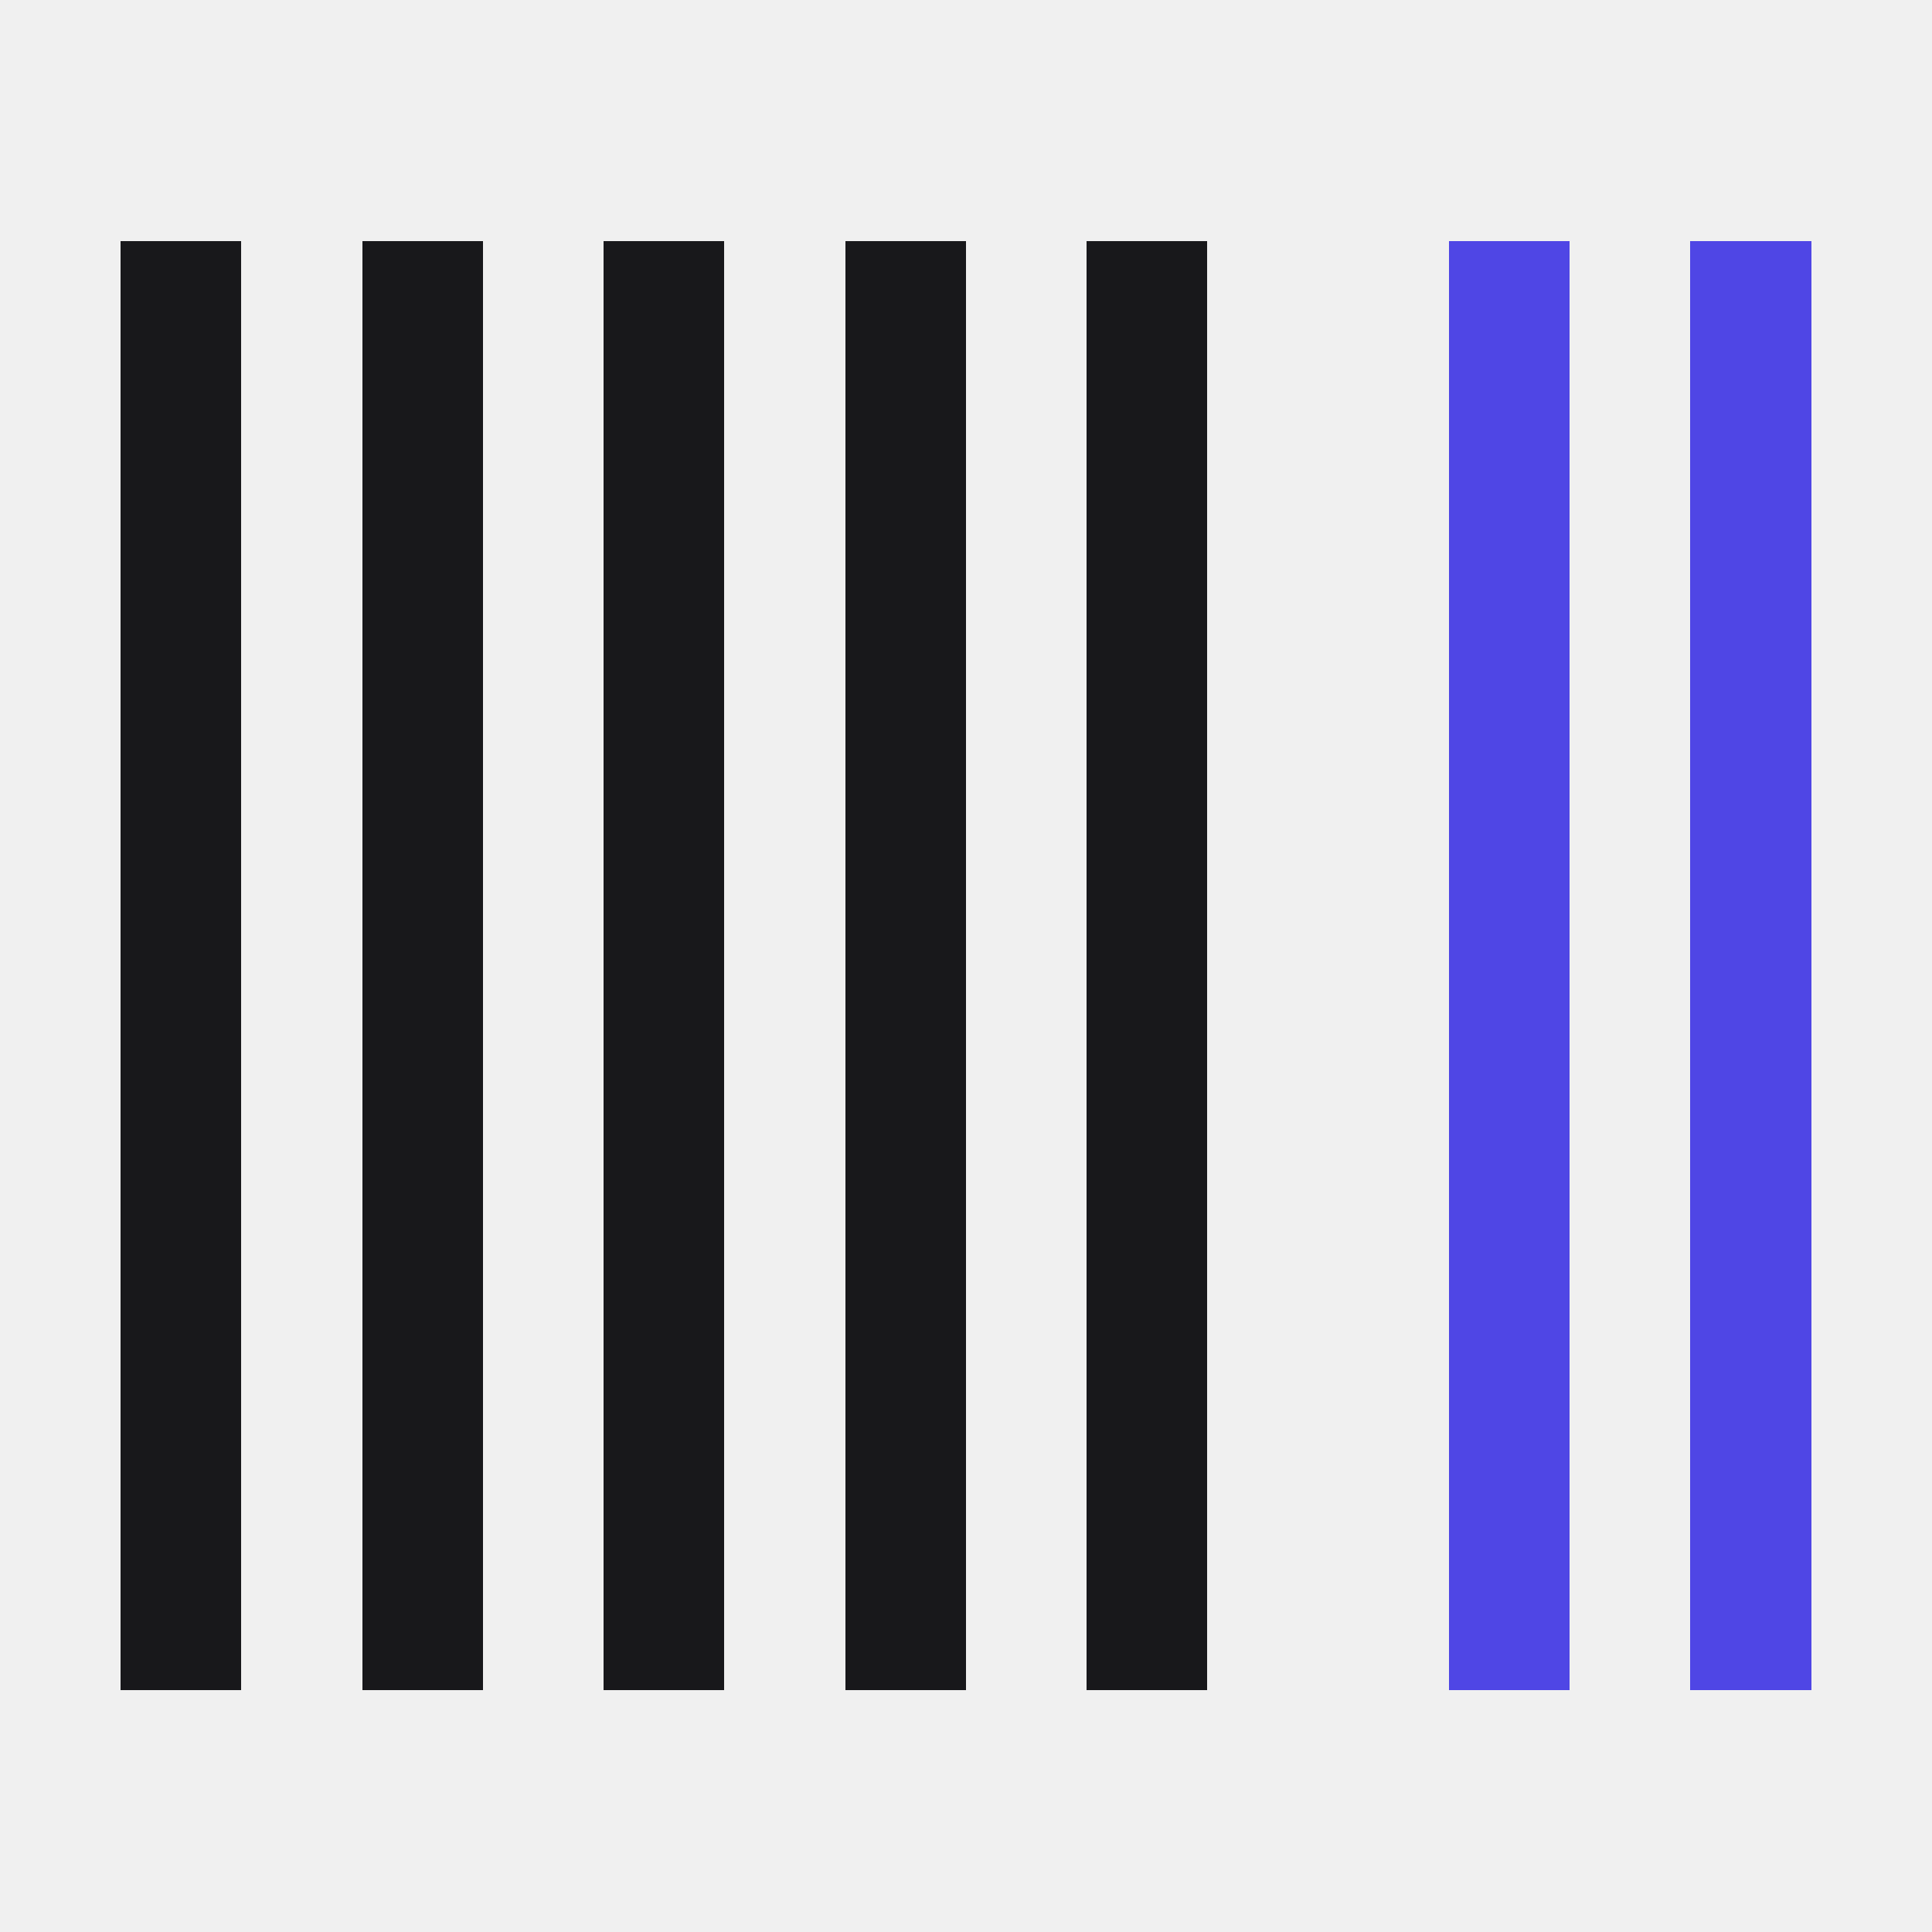
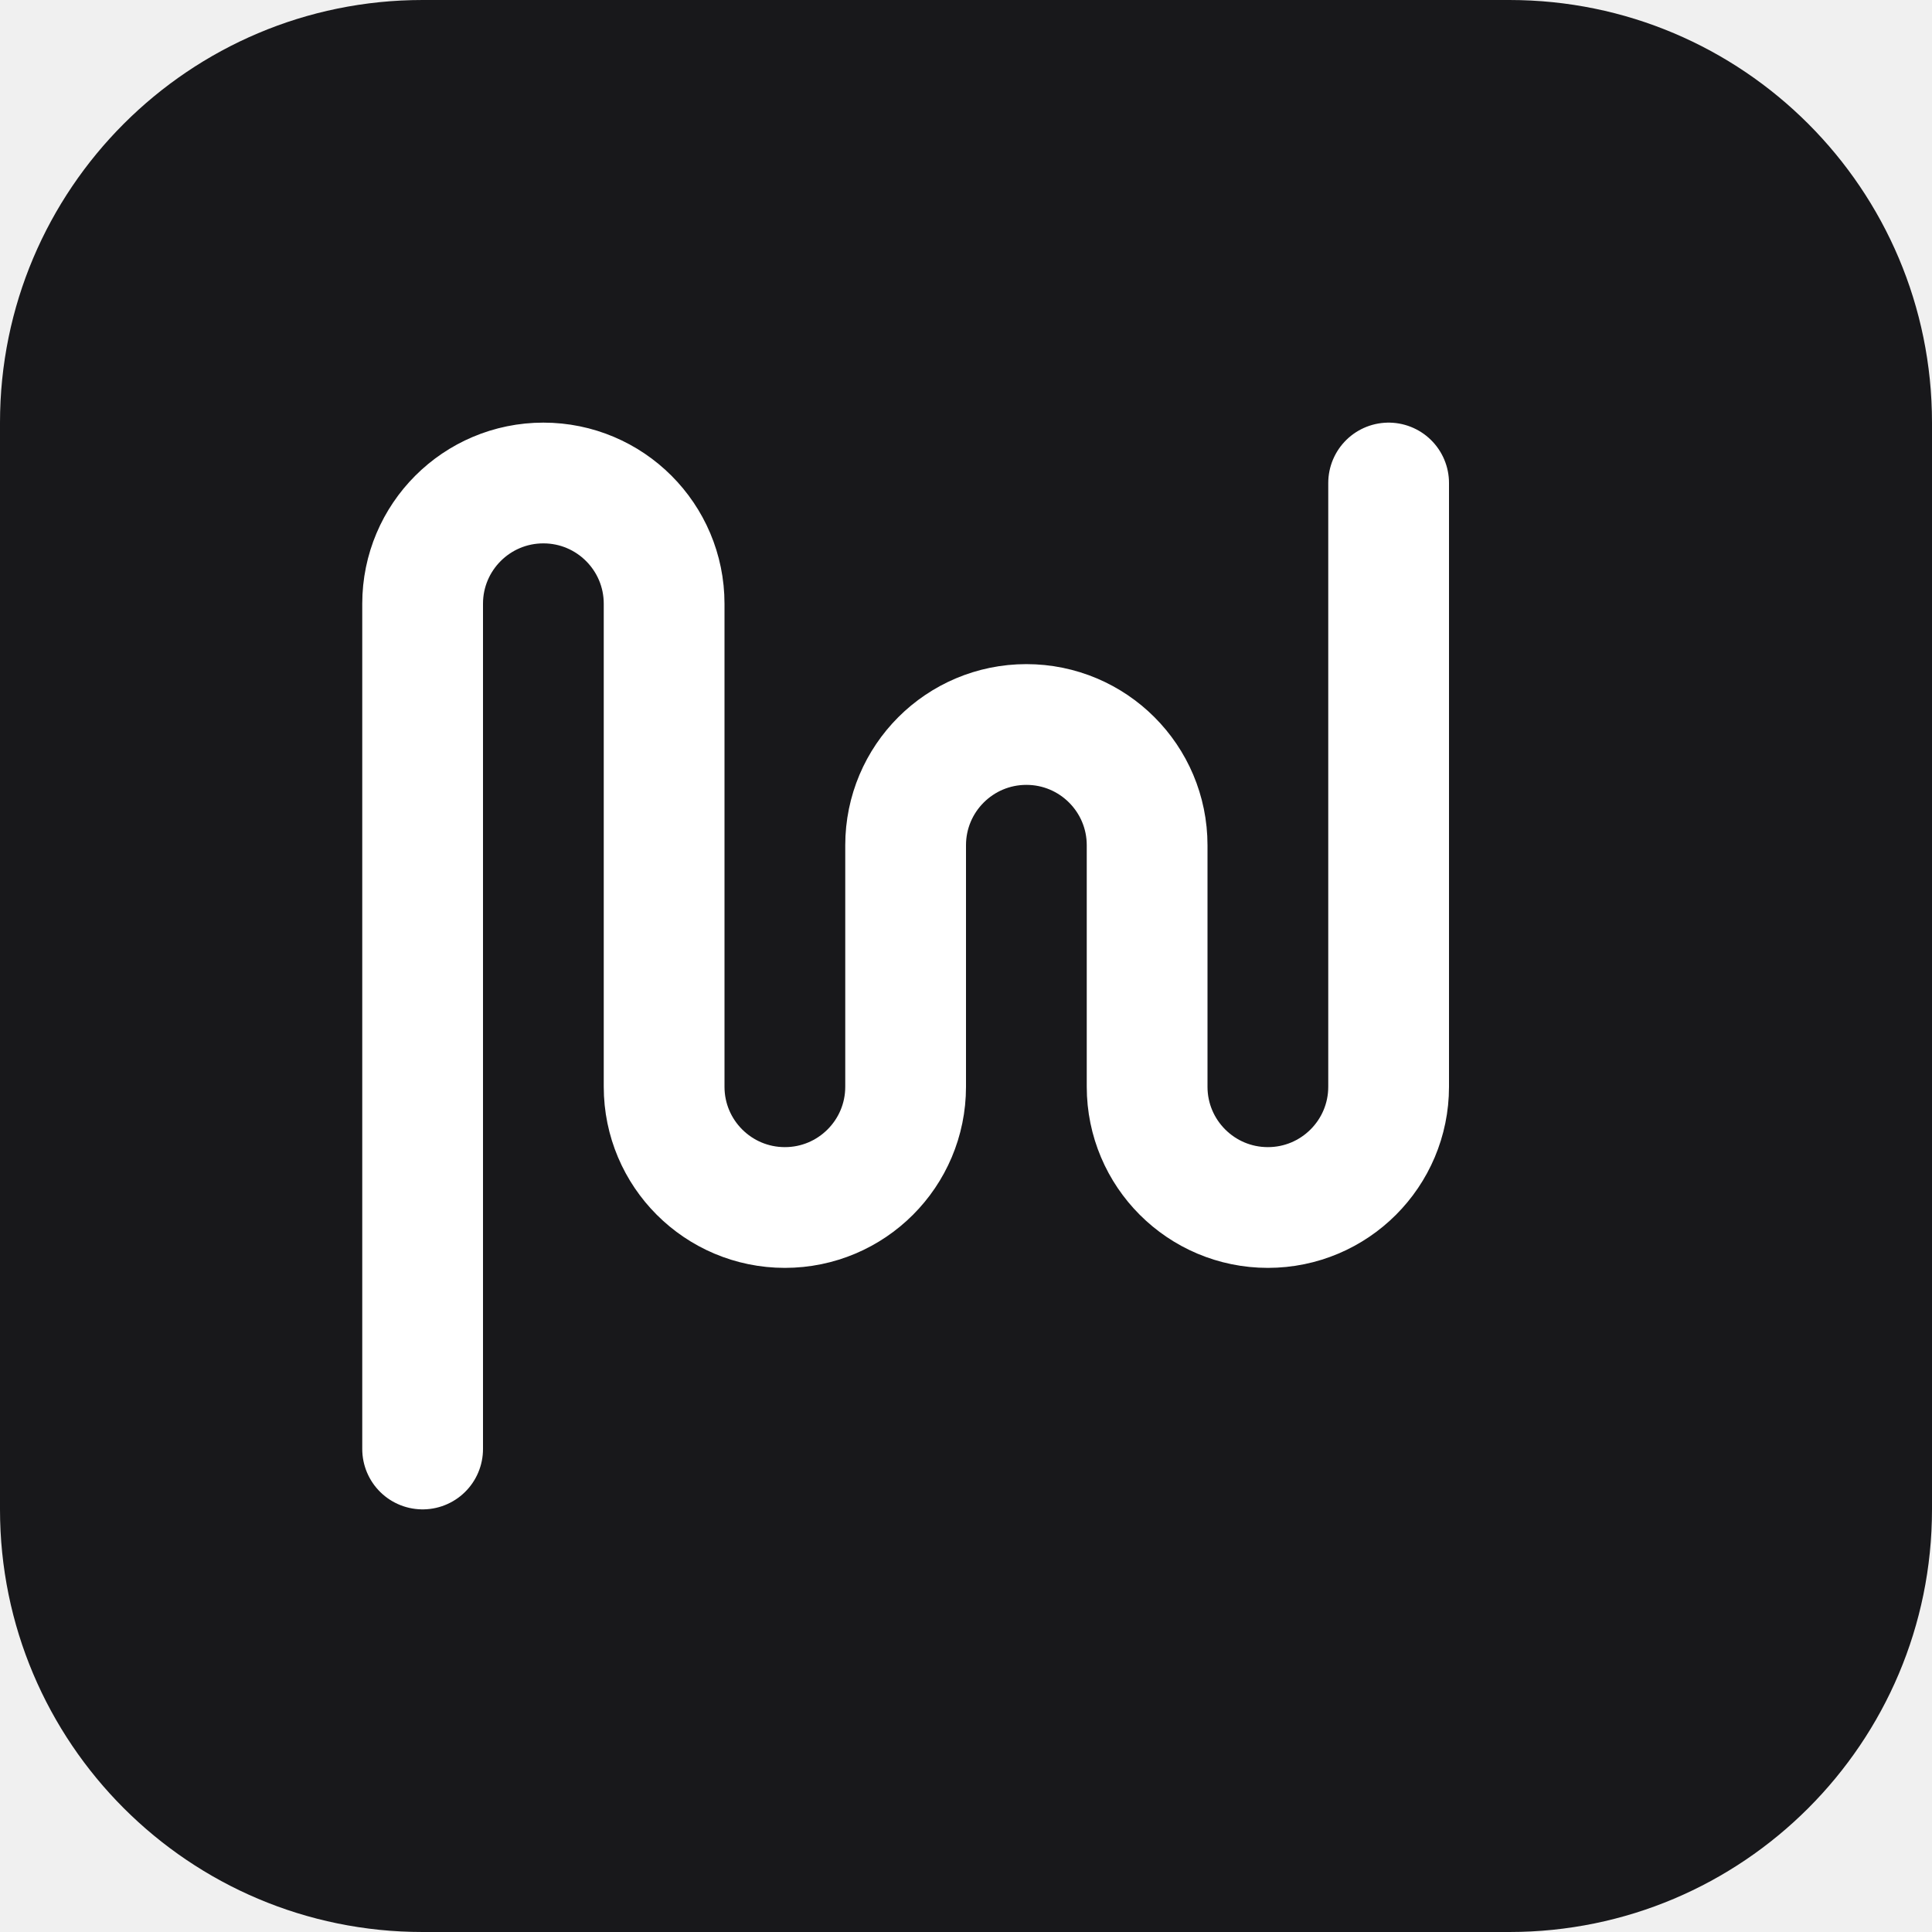
- <svg xmlns="http://www.w3.org/2000/svg" width="16" height="16" viewBox="0 0 16 16" shape-rendering="crispEdges">
-   <rect fill="#18181B" x="1" y="2" width="1" height="12" />
-   <rect fill="#18181B" x="3" y="2" width="1" height="12" />
-   <rect fill="#18181B" x="5" y="2" width="1" height="12" />
-   <rect fill="#18181B" x="7" y="2" width="1" height="12" />
-   <rect fill="#18181B" x="9" y="2" width="1" height="12" />
-   <rect fill="#4F46E5" x="12" y="2" width="1" height="12" />
-   <rect fill="#4F46E5" x="14" y="2" width="1" height="12" />
+ <svg xmlns="http://www.w3.org/2000/svg" width="16" height="16" viewBox="0 0 16 16">
+   <rect width="16" height="16" rx="3.5" fill="#18181B" />
+   <path d="M3.5 12V5a1 1 0 0 1 2 0v4a1 1 0 0 0 2 0V7a1 1 0 0 1 2 0v2a1 1 0 0 0 2 0V4" fill="none" stroke="#FFFFFF" stroke-width="1" stroke-linecap="round" stroke-linejoin="round" />
</svg>
